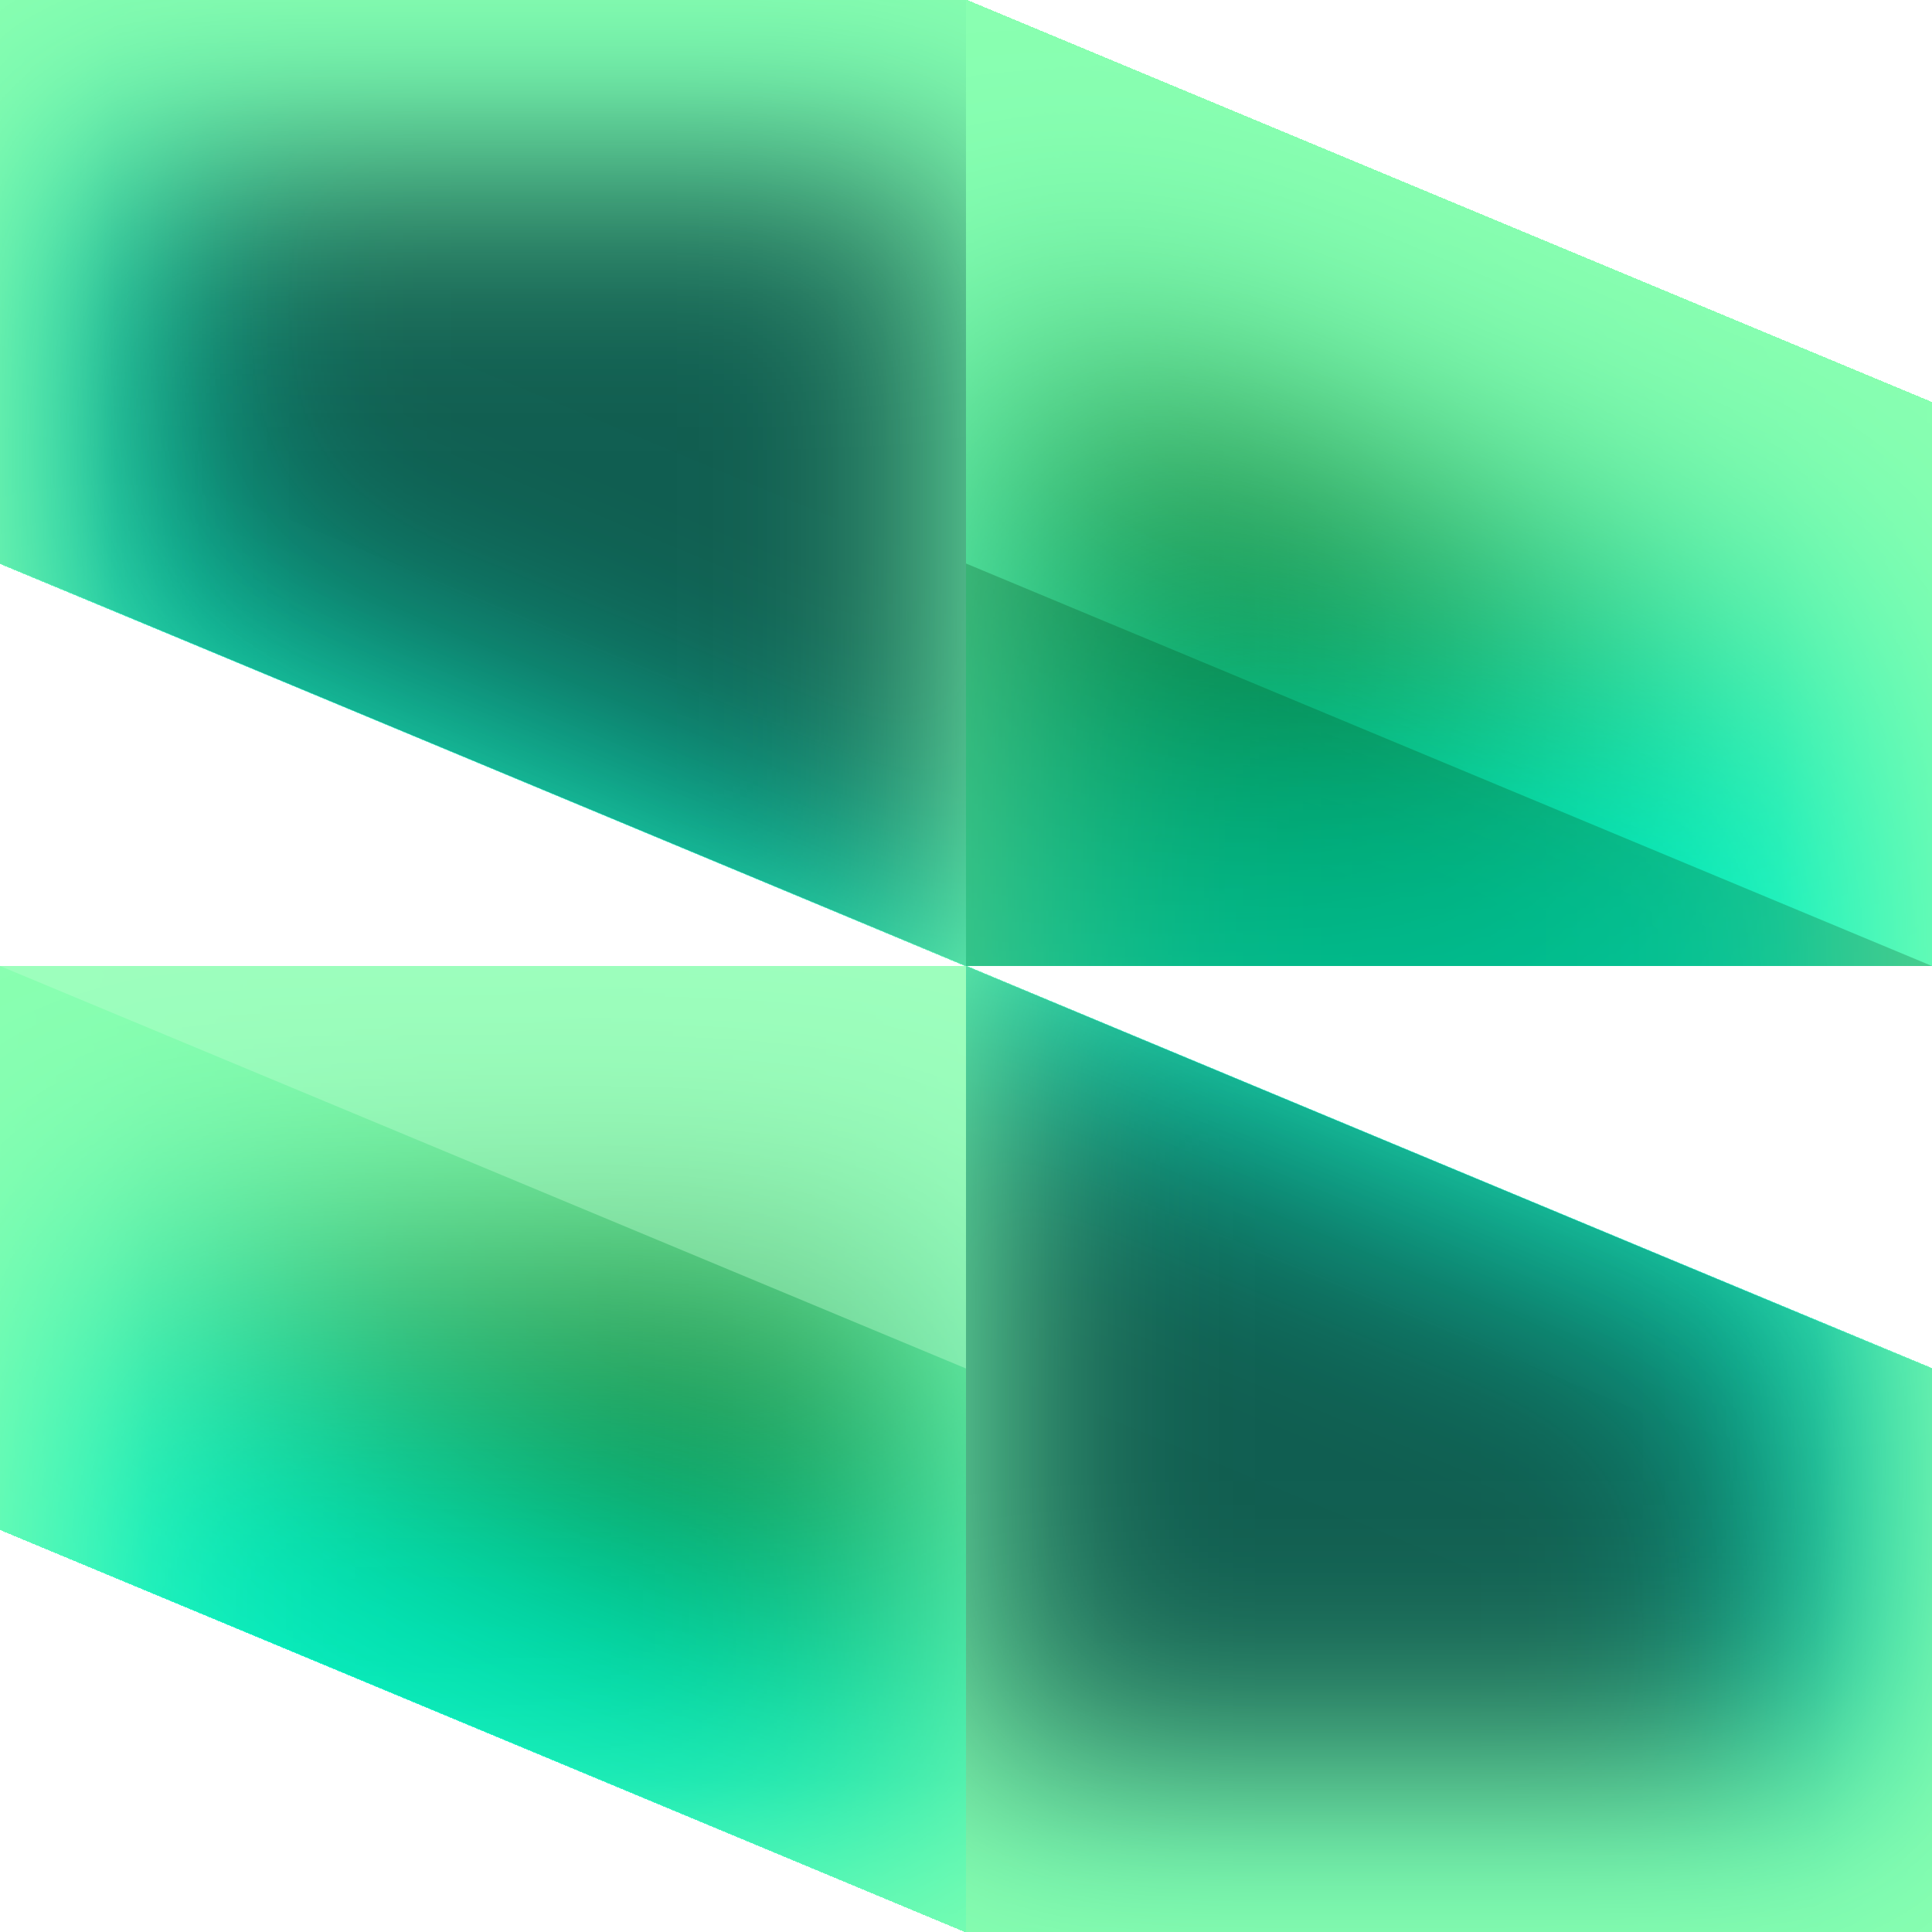
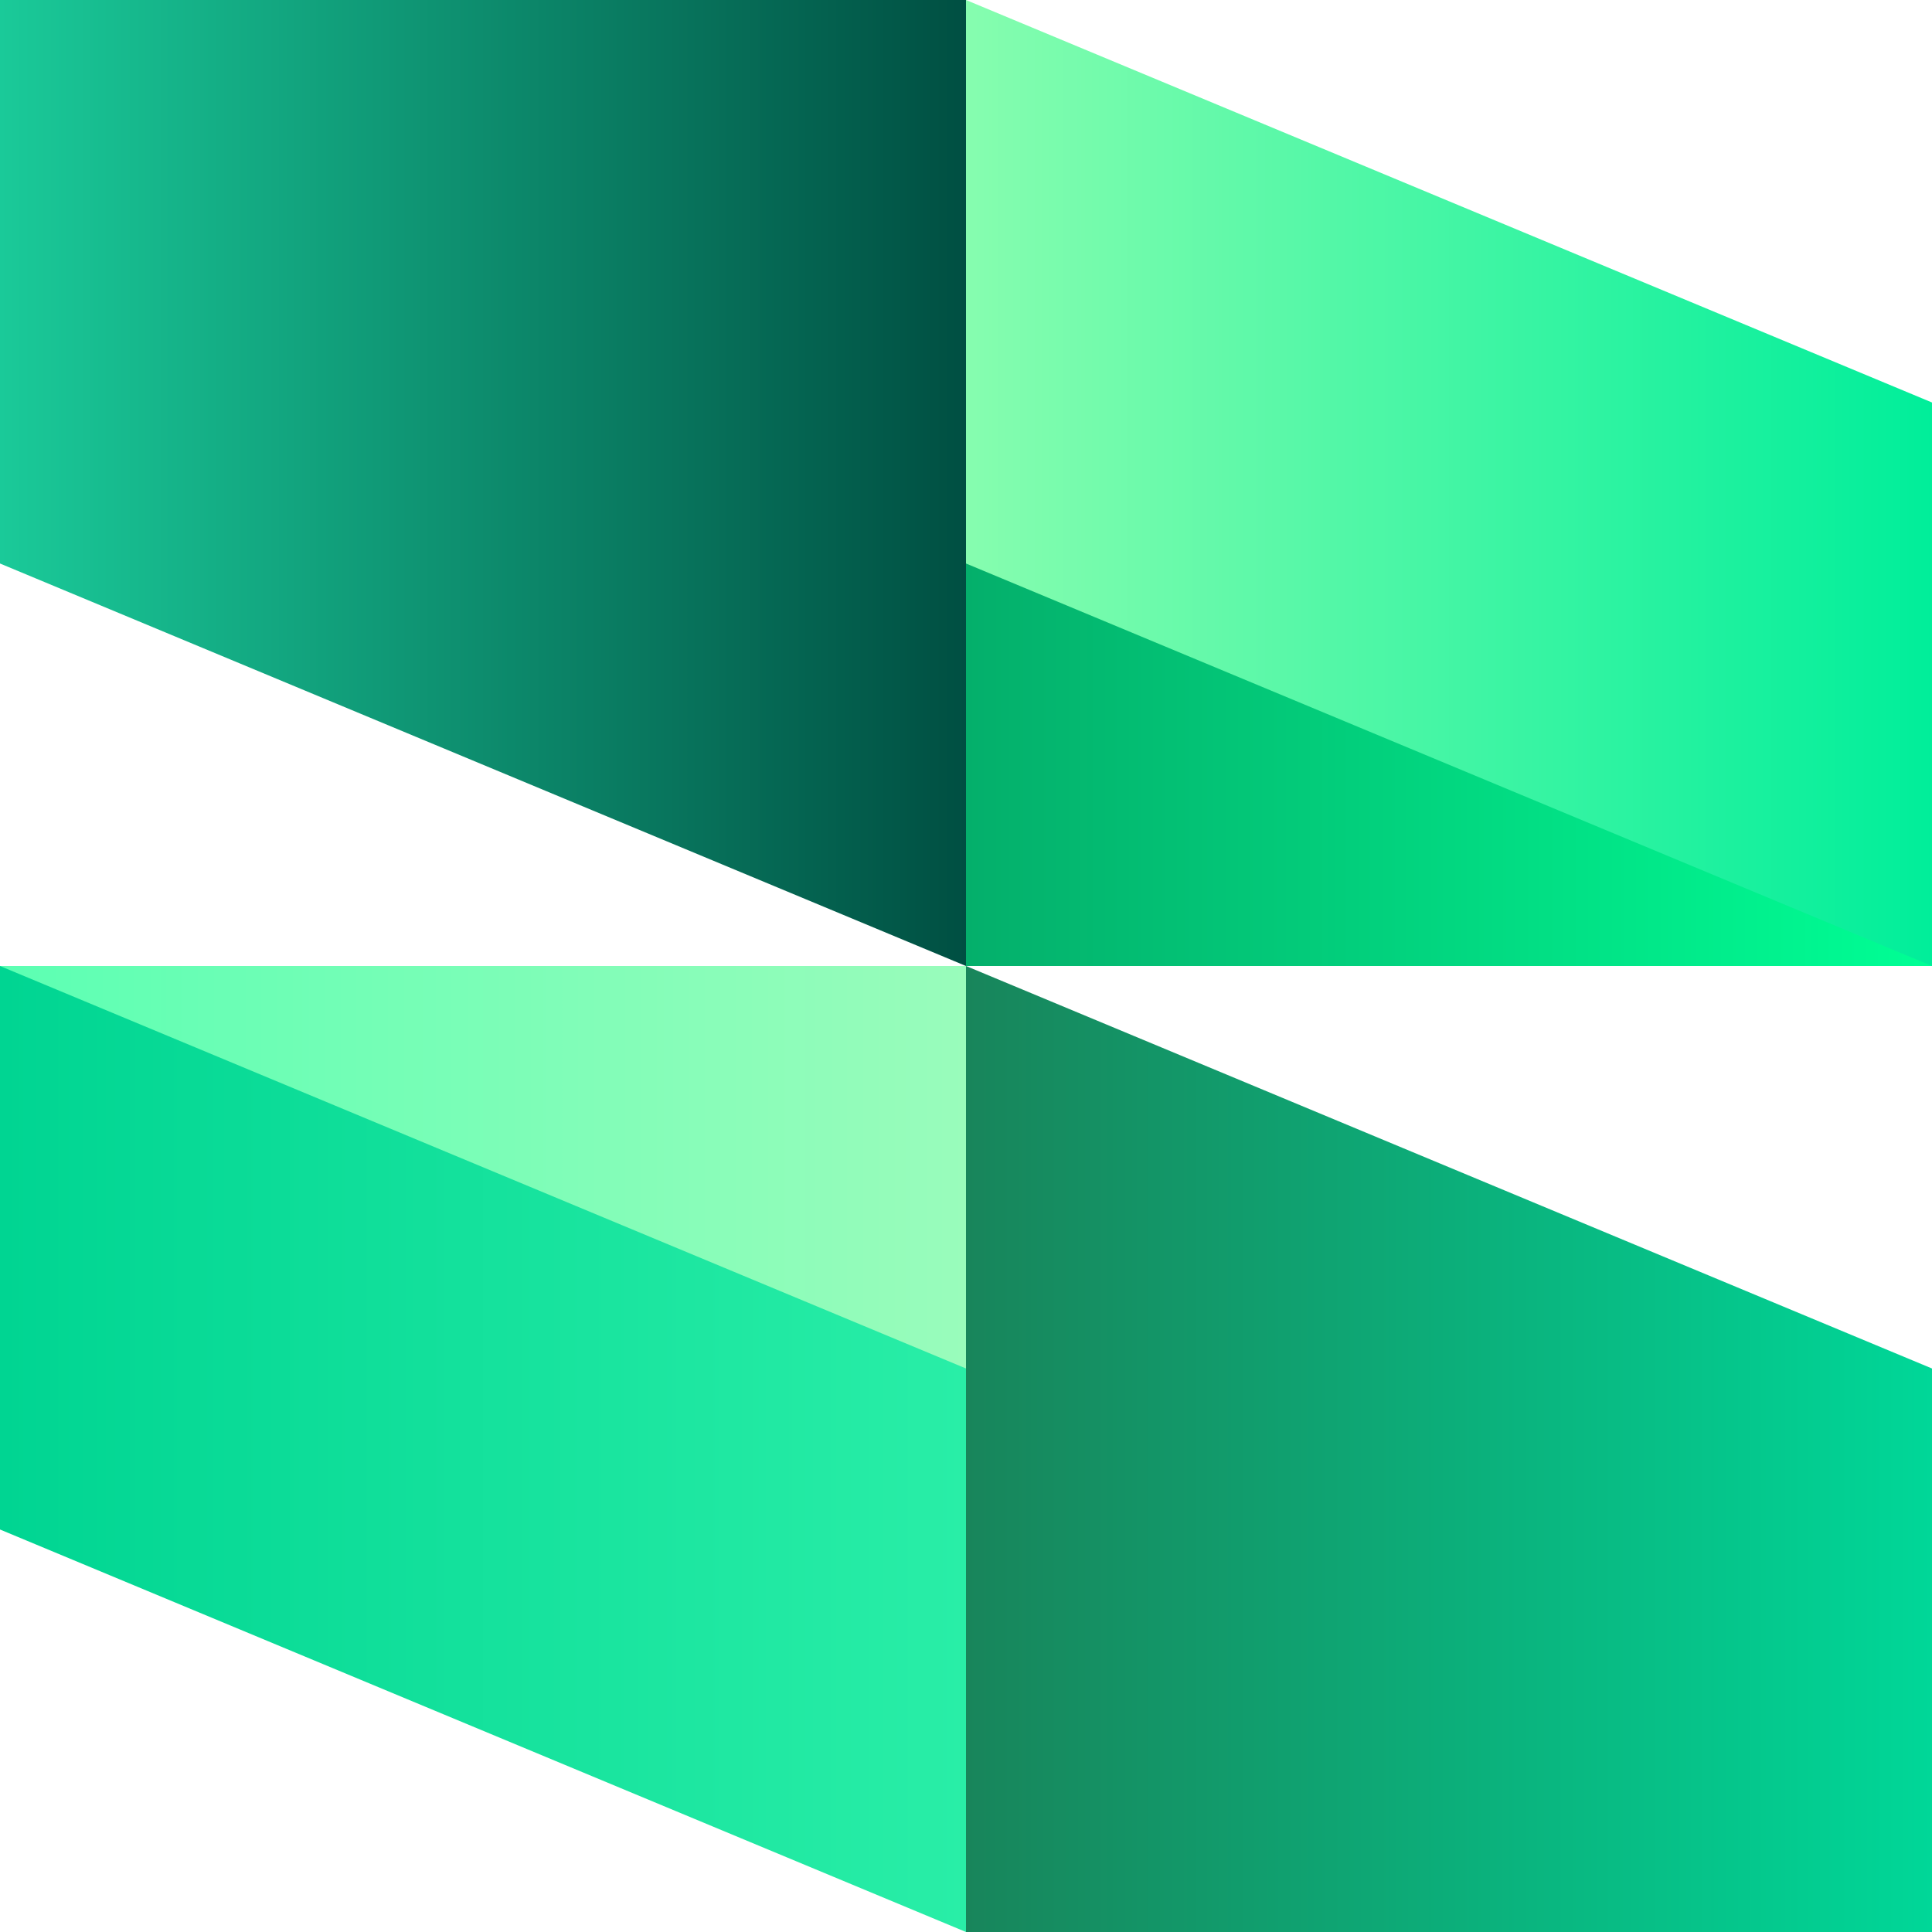
<svg xmlns="http://www.w3.org/2000/svg" width="24" height="24" viewBox="0 0 24 24" fill="none">
-   <g filter="url(#filter0_ii_99_3)">
-     <path d="M0 0H12V12L0 7V0Z" fill="#105D50" style="fill:#105D50;fill:color(display-p3 0.063 0.365 0.315);fill-opacity:1;" />
-   </g>
-   <g filter="url(#filter1_ii_99_3)">
-     <path d="M24 24H12V12L24 17V24Z" fill="#105D50" style="fill:#105D50;fill:color(display-p3 0.063 0.365 0.315);fill-opacity:1;" />
-   </g>
-   <g filter="url(#filter2_iii_99_3)">
-     <path d="M12 0L24 5V12H12V0Z" fill="#006420" style="fill:#006420;fill:color(display-p3 0 0.392 0.126);fill-opacity:1;" />
-   </g>
-   <path d="M12 7L24 12H12V7Z" fill="#024718" fill-opacity="0.25" style="fill:#024718;fill:color(display-p3 0.01 0.278 0.095);fill-opacity:0.25;" />
-   <g filter="url(#filter3_iii_99_3)">
-     <path d="M12 24L0 19V12H12V24Z" fill="#006420" style="fill:#006420;fill:color(display-p3 0 0.392 0.126);fill-opacity:1;" />
-   </g>
-   <path d="M12 17L0 12H12V17Z" fill="#BCFFD1" fill-opacity="0.4" style="fill:#BCFFD1;fill:color(display-p3 0.736 1 0.82);fill-opacity:0.4;" />
+   <path d="M0 0H12V12L0 7V0Z" fill="url(#paint0_linear_389_59)" />
+   <path d="M24 24H12V12L24 17V24Z" fill="url(#paint1_linear_389_59)" />
+   <path d="M12 0L24 5V12H12V0Z" fill="url(#paint2_linear_389_59)" />
+   <path d="M12 7L24 12H12V7Z" fill="url(#paint3_linear_389_59)" />
+   <path d="M12 24L0 19V12H12V24Z" fill="url(#paint4_linear_389_59)" />
+   <path d="M12 17L0 12H12V17Z" fill="url(#paint5_linear_389_59)" />
  <defs>
-     <filter id="filter0_ii_99_3" x="0" y="0" width="14" height="14" filterUnits="userSpaceOnUse" color-interpolation-filters="sRGB">
-       <feFlood flood-opacity="0" result="BackgroundImageFix" />
-       <feBlend mode="normal" in="SourceGraphic" in2="BackgroundImageFix" result="shape" />
-       <feColorMatrix in="SourceAlpha" type="matrix" values="0 0 0 0 0 0 0 0 0 0 0 0 0 0 0 0 0 0 127 0" result="hardAlpha" />
-       <feOffset dx="2" />
-       <feGaussianBlur stdDeviation="1.5" />
-       <feComposite in2="hardAlpha" operator="arithmetic" k2="-1" k3="1" />
-       <feColorMatrix type="matrix" values="0 0 0 0 0 0 0 0 0 1 0 0 0 0 0.833 0 0 0 0.69 0" />
-       <feBlend mode="normal" in2="shape" result="effect1_innerShadow_99_3" />
-       <feColorMatrix in="SourceAlpha" type="matrix" values="0 0 0 0 0 0 0 0 0 0 0 0 0 0 0 0 0 0 127 0" result="hardAlpha" />
-       <feOffset dy="2" />
-       <feGaussianBlur stdDeviation="1.5" />
-       <feComposite in2="hardAlpha" operator="arithmetic" k2="-1" k3="1" />
-       <feColorMatrix type="matrix" values="0 0 0 0 0.539 0 0 0 0 1 0 0 0 0 0.693 0 0 0 1 0" />
-       <feBlend mode="normal" in2="effect1_innerShadow_99_3" result="effect2_innerShadow_99_3" />
-     </filter>
-     <filter id="filter1_ii_99_3" x="10" y="10" width="14" height="14" filterUnits="userSpaceOnUse" color-interpolation-filters="sRGB">
-       <feFlood flood-opacity="0" result="BackgroundImageFix" />
-       <feBlend mode="normal" in="SourceGraphic" in2="BackgroundImageFix" result="shape" />
-       <feColorMatrix in="SourceAlpha" type="matrix" values="0 0 0 0 0 0 0 0 0 0 0 0 0 0 0 0 0 0 127 0" result="hardAlpha" />
-       <feOffset dx="-2" />
-       <feGaussianBlur stdDeviation="1.5" />
-       <feComposite in2="hardAlpha" operator="arithmetic" k2="-1" k3="1" />
-       <feColorMatrix type="matrix" values="0 0 0 0 0 0 0 0 0 1 0 0 0 0 0.833 0 0 0 0.69 0" />
-       <feBlend mode="normal" in2="shape" result="effect1_innerShadow_99_3" />
-       <feColorMatrix in="SourceAlpha" type="matrix" values="0 0 0 0 0 0 0 0 0 0 0 0 0 0 0 0 0 0 127 0" result="hardAlpha" />
-       <feOffset dy="-2" />
-       <feGaussianBlur stdDeviation="1.5" />
-       <feComposite in2="hardAlpha" operator="arithmetic" k2="-1" k3="1" />
-       <feColorMatrix type="matrix" values="0 0 0 0 0.539 0 0 0 0 1 0 0 0 0 0.693 0 0 0 1 0" />
-       <feBlend mode="normal" in2="effect1_innerShadow_99_3" result="effect2_innerShadow_99_3" />
-     </filter>
-     <filter id="filter2_iii_99_3" x="8" y="-4" width="16" height="20" filterUnits="userSpaceOnUse" color-interpolation-filters="sRGB">
-       <feFlood flood-opacity="0" result="BackgroundImageFix" />
-       <feBlend mode="normal" in="SourceGraphic" in2="BackgroundImageFix" result="shape" />
-       <feColorMatrix in="SourceAlpha" type="matrix" values="0 0 0 0 0 0 0 0 0 0 0 0 0 0 0 0 0 0 127 0" result="hardAlpha" />
-       <feOffset dx="-4" />
-       <feGaussianBlur stdDeviation="2" />
-       <feComposite in2="hardAlpha" operator="arithmetic" k2="-1" k3="1" />
-       <feColorMatrix type="matrix" values="0 0 0 0 0 0 0 0 0 1 0 0 0 0 0.833 0 0 0 0.69 0" />
-       <feBlend mode="normal" in2="shape" result="effect1_innerShadow_99_3" />
-       <feColorMatrix in="SourceAlpha" type="matrix" values="0 0 0 0 0 0 0 0 0 0 0 0 0 0 0 0 0 0 127 0" result="hardAlpha" />
-       <feOffset dy="-4" />
-       <feGaussianBlur stdDeviation="2" />
-       <feComposite in2="hardAlpha" operator="arithmetic" k2="-1" k3="1" />
-       <feColorMatrix type="matrix" values="0 0 0 0 0 0 0 0 0 1 0 0 0 0 0.833 0 0 0 0.69 0" />
-       <feBlend mode="normal" in2="effect1_innerShadow_99_3" result="effect2_innerShadow_99_3" />
-       <feColorMatrix in="SourceAlpha" type="matrix" values="0 0 0 0 0 0 0 0 0 0 0 0 0 0 0 0 0 0 127 0" result="hardAlpha" />
-       <feOffset dy="4" />
-       <feGaussianBlur stdDeviation="2" />
-       <feComposite in2="hardAlpha" operator="arithmetic" k2="-1" k3="1" />
-       <feColorMatrix type="matrix" values="0 0 0 0 0.539 0 0 0 0 1 0 0 0 0 0.693 0 0 0 1 0" />
-       <feBlend mode="normal" in2="effect2_innerShadow_99_3" result="effect3_innerShadow_99_3" />
-     </filter>
-     <filter id="filter3_iii_99_3" x="0" y="8" width="15" height="20" filterUnits="userSpaceOnUse" color-interpolation-filters="sRGB">
-       <feFlood flood-opacity="0" result="BackgroundImageFix" />
-       <feBlend mode="normal" in="SourceGraphic" in2="BackgroundImageFix" result="shape" />
-       <feColorMatrix in="SourceAlpha" type="matrix" values="0 0 0 0 0 0 0 0 0 0 0 0 0 0 0 0 0 0 127 0" result="hardAlpha" />
-       <feOffset dx="3" />
-       <feGaussianBlur stdDeviation="2" />
-       <feComposite in2="hardAlpha" operator="arithmetic" k2="-1" k3="1" />
-       <feColorMatrix type="matrix" values="0 0 0 0 0 0 0 0 0 1 0 0 0 0 0.833 0 0 0 0.69 0" />
-       <feBlend mode="normal" in2="shape" result="effect1_innerShadow_99_3" />
-       <feColorMatrix in="SourceAlpha" type="matrix" values="0 0 0 0 0 0 0 0 0 0 0 0 0 0 0 0 0 0 127 0" result="hardAlpha" />
-       <feOffset dy="-4" />
-       <feGaussianBlur stdDeviation="2" />
-       <feComposite in2="hardAlpha" operator="arithmetic" k2="-1" k3="1" />
-       <feColorMatrix type="matrix" values="0 0 0 0 0 0 0 0 0 1 0 0 0 0 0.833 0 0 0 0.69 0" />
-       <feBlend mode="normal" in2="effect1_innerShadow_99_3" result="effect2_innerShadow_99_3" />
-       <feColorMatrix in="SourceAlpha" type="matrix" values="0 0 0 0 0 0 0 0 0 0 0 0 0 0 0 0 0 0 127 0" result="hardAlpha" />
-       <feOffset dy="4" />
-       <feGaussianBlur stdDeviation="2" />
-       <feComposite in2="hardAlpha" operator="arithmetic" k2="-1" k3="1" />
-       <feColorMatrix type="matrix" values="0 0 0 0 0.539 0 0 0 0 1 0 0 0 0 0.693 0 0 0 1 0" />
-       <feBlend mode="normal" in2="effect2_innerShadow_99_3" result="effect3_innerShadow_99_3" />
-     </filter>
+     <linearGradient id="paint0_linear_389_59" x1="0" y1="6" x2="12" y2="6" gradientUnits="userSpaceOnUse">
+       <stop stop-color="#1ACA99" style="stop-color:#1ACA99;stop-color:color(display-p3 0.1 0.793 0.6);stop-opacity:1;" />
+       <stop offset="1" stop-color="#004F42" style="stop-color:#004F42;stop-color:color(display-p3 0 0.311 0.259);stop-opacity:1;" />
+     </linearGradient>
+     <linearGradient id="paint1_linear_389_59" x1="12" y1="18" x2="24" y2="18" gradientUnits="userSpaceOnUse">
+       <stop stop-color="#18855B" style="stop-color:#18855B;stop-color:color(display-p3 0.095 0.52 0.359);stop-opacity:1;" />
+       <stop offset="1" stop-color="#00D798" style="stop-color:#00D798;stop-color:color(display-p3 0 0.843 0.595);stop-opacity:1;" />
+     </linearGradient>
+     <linearGradient id="paint2_linear_389_59" x1="12" y1="6" x2="24" y2="6" gradientUnits="userSpaceOnUse">
+       <stop stop-color="#86FDAF" style="stop-color:#86FDAF;stop-color:color(display-p3 0.525 0.992 0.686);stop-opacity:1;" />
+       <stop offset="1" stop-color="#00EE9A" style="stop-color:#00EE9A;stop-color:color(display-p3 0 0.934 0.605);stop-opacity:1;" />
+     </linearGradient>
+     <linearGradient id="paint3_linear_389_59" x1="12" y1="9.5" x2="24" y2="9.5" gradientUnits="userSpaceOnUse">
+       <stop stop-color="#04AF6B" style="stop-color:#04AF6B;stop-color:color(display-p3 0.017 0.688 0.419);stop-opacity:1;" />
+       <stop offset="1" stop-color="#00FF95" style="stop-color:#00FF95;stop-color:color(display-p3 0 1 0.583);stop-opacity:1;" />
+     </linearGradient>
+     <linearGradient id="paint4_linear_389_59" x1="0" y1="18" x2="12" y2="18" gradientUnits="userSpaceOnUse">
+       <stop stop-color="#00D592" style="stop-color:#00D592;stop-color:color(display-p3 0 0.836 0.572);stop-opacity:1;" />
+       <stop offset="1" stop-color="#29EEA7" style="stop-color:#29EEA7;stop-color:color(display-p3 0.162 0.933 0.654);stop-opacity:1;" />
+     </linearGradient>
+     <linearGradient id="paint5_linear_389_59" x1="0" y1="14.5" x2="12" y2="14.5" gradientUnits="userSpaceOnUse">
+       <stop stop-color="#5CFFB3" style="stop-color:#5CFFB3;stop-color:color(display-p3 0.361 1 0.702);stop-opacity:1;" />
+       <stop offset="1" stop-color="#99FCBB" style="stop-color:#99FCBB;stop-color:color(display-p3 0.6 0.988 0.733);stop-opacity:1;" />
+     </linearGradient>
  </defs>
</svg>
